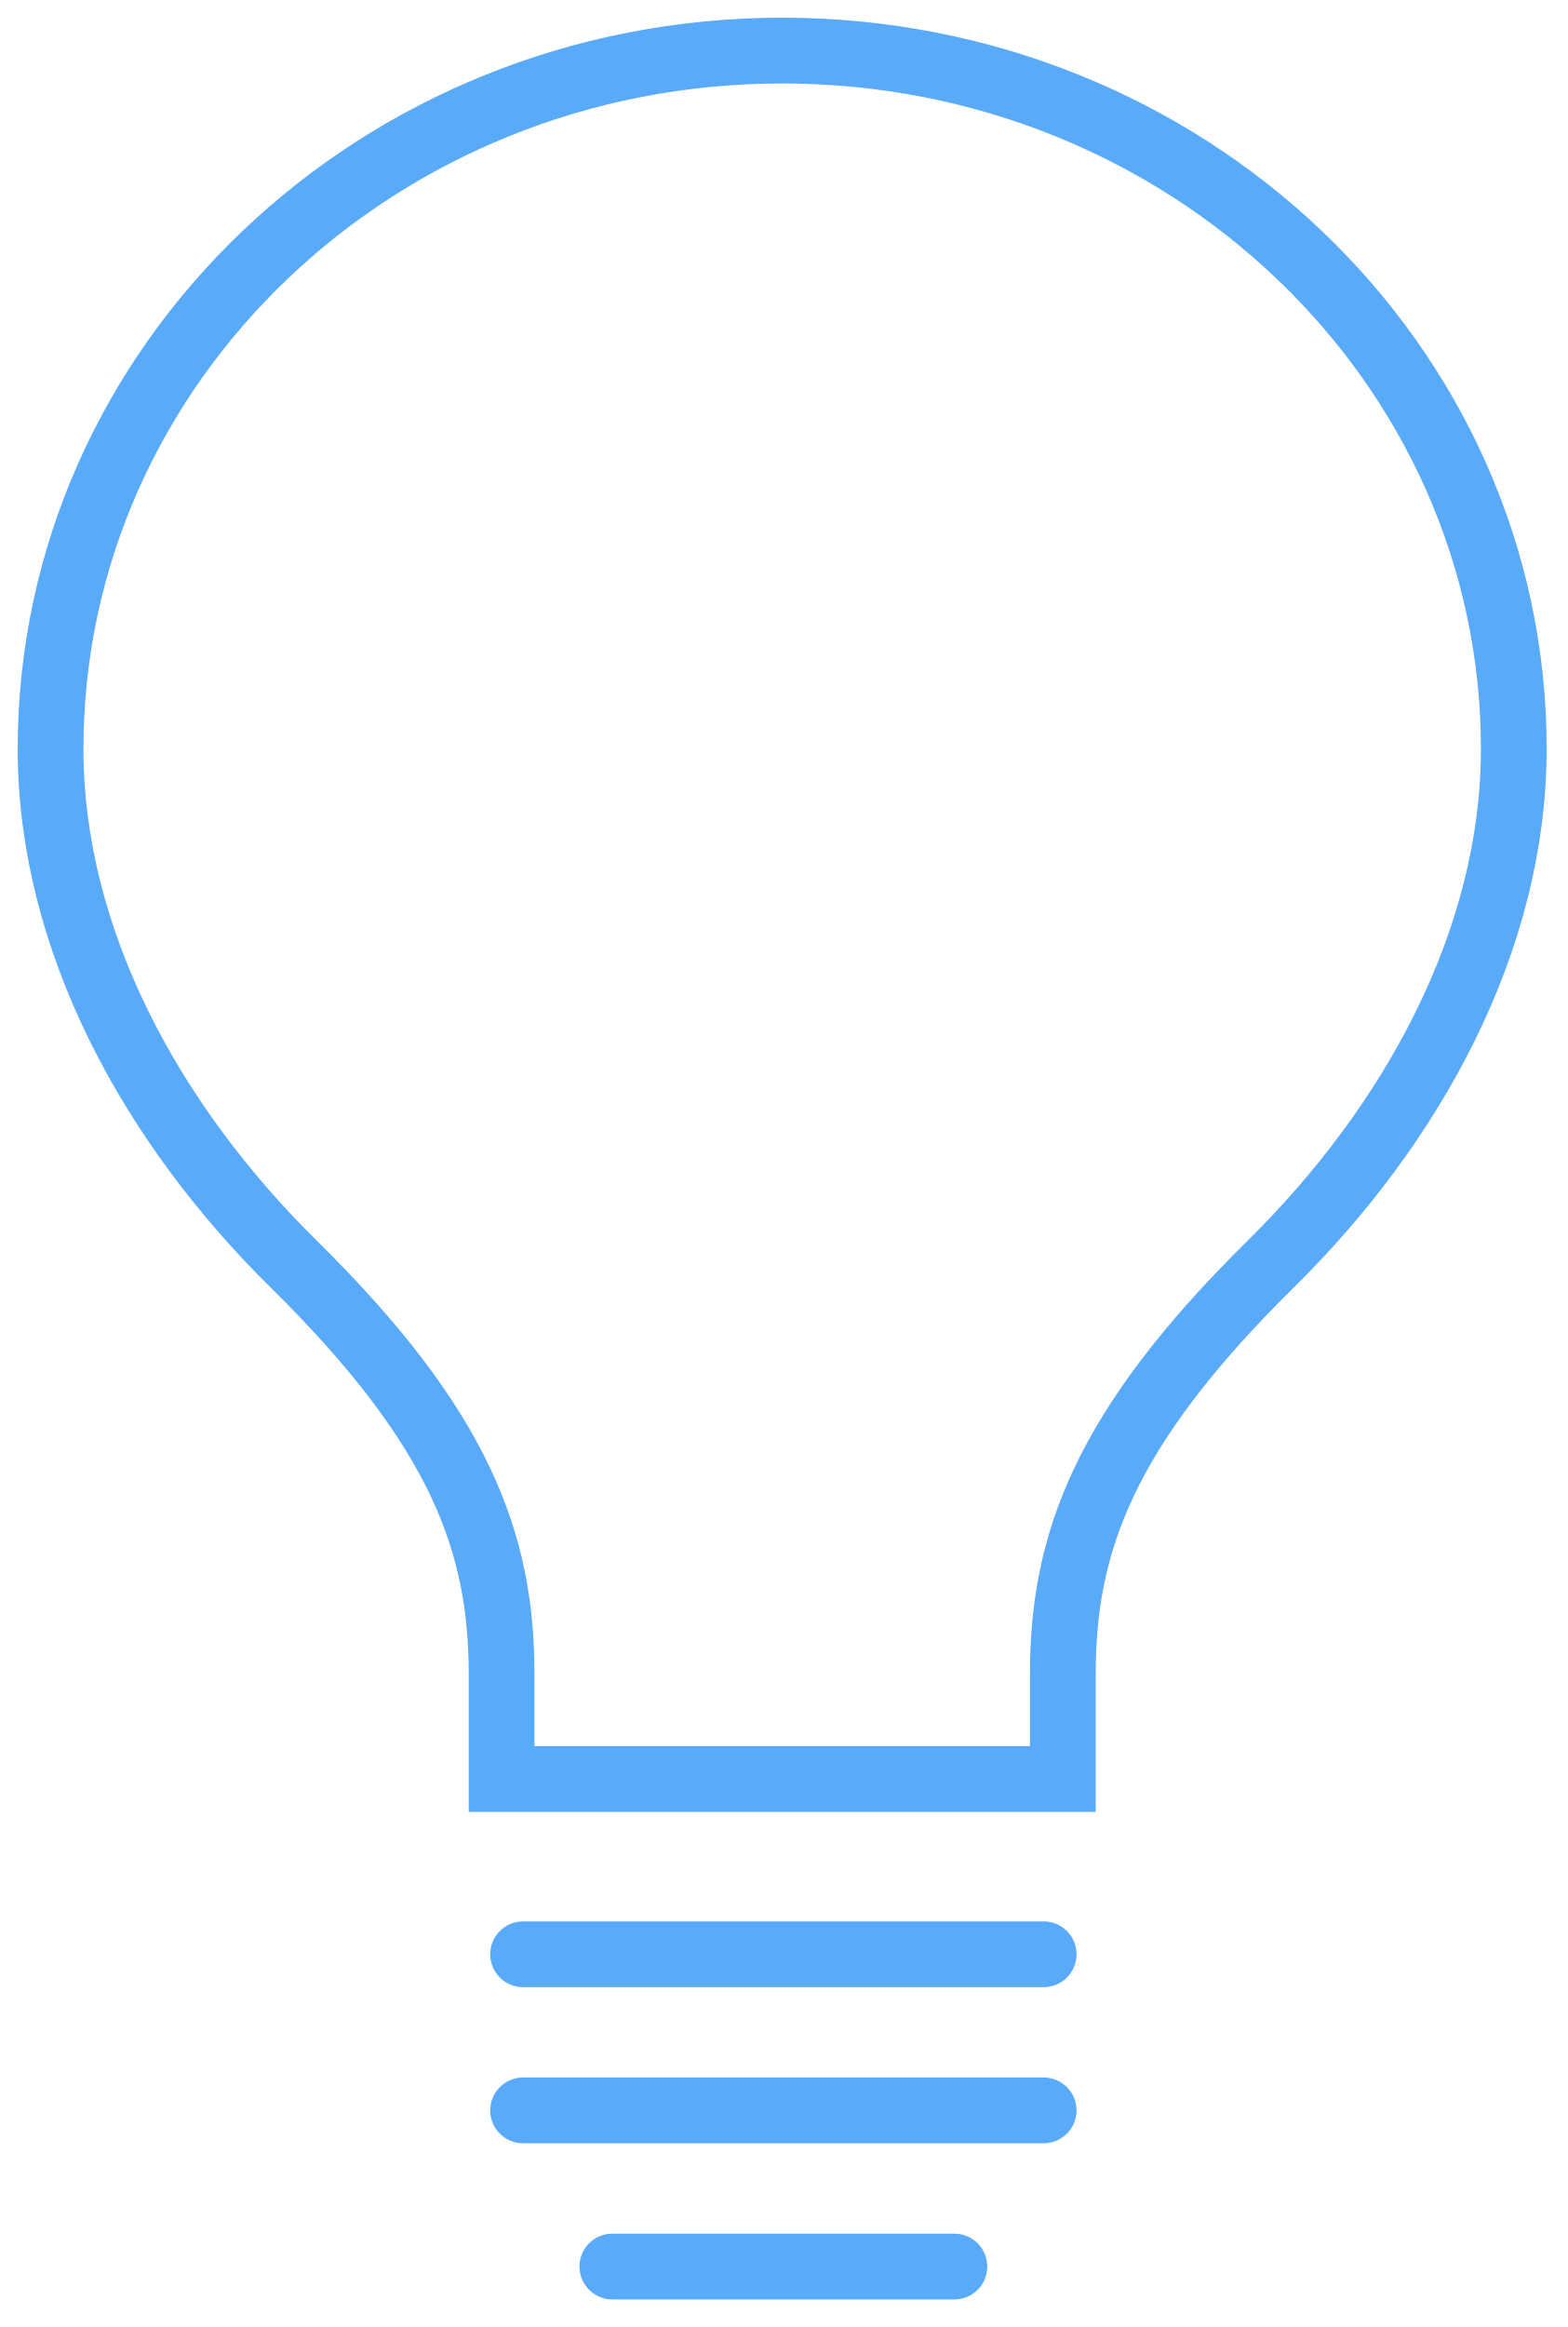
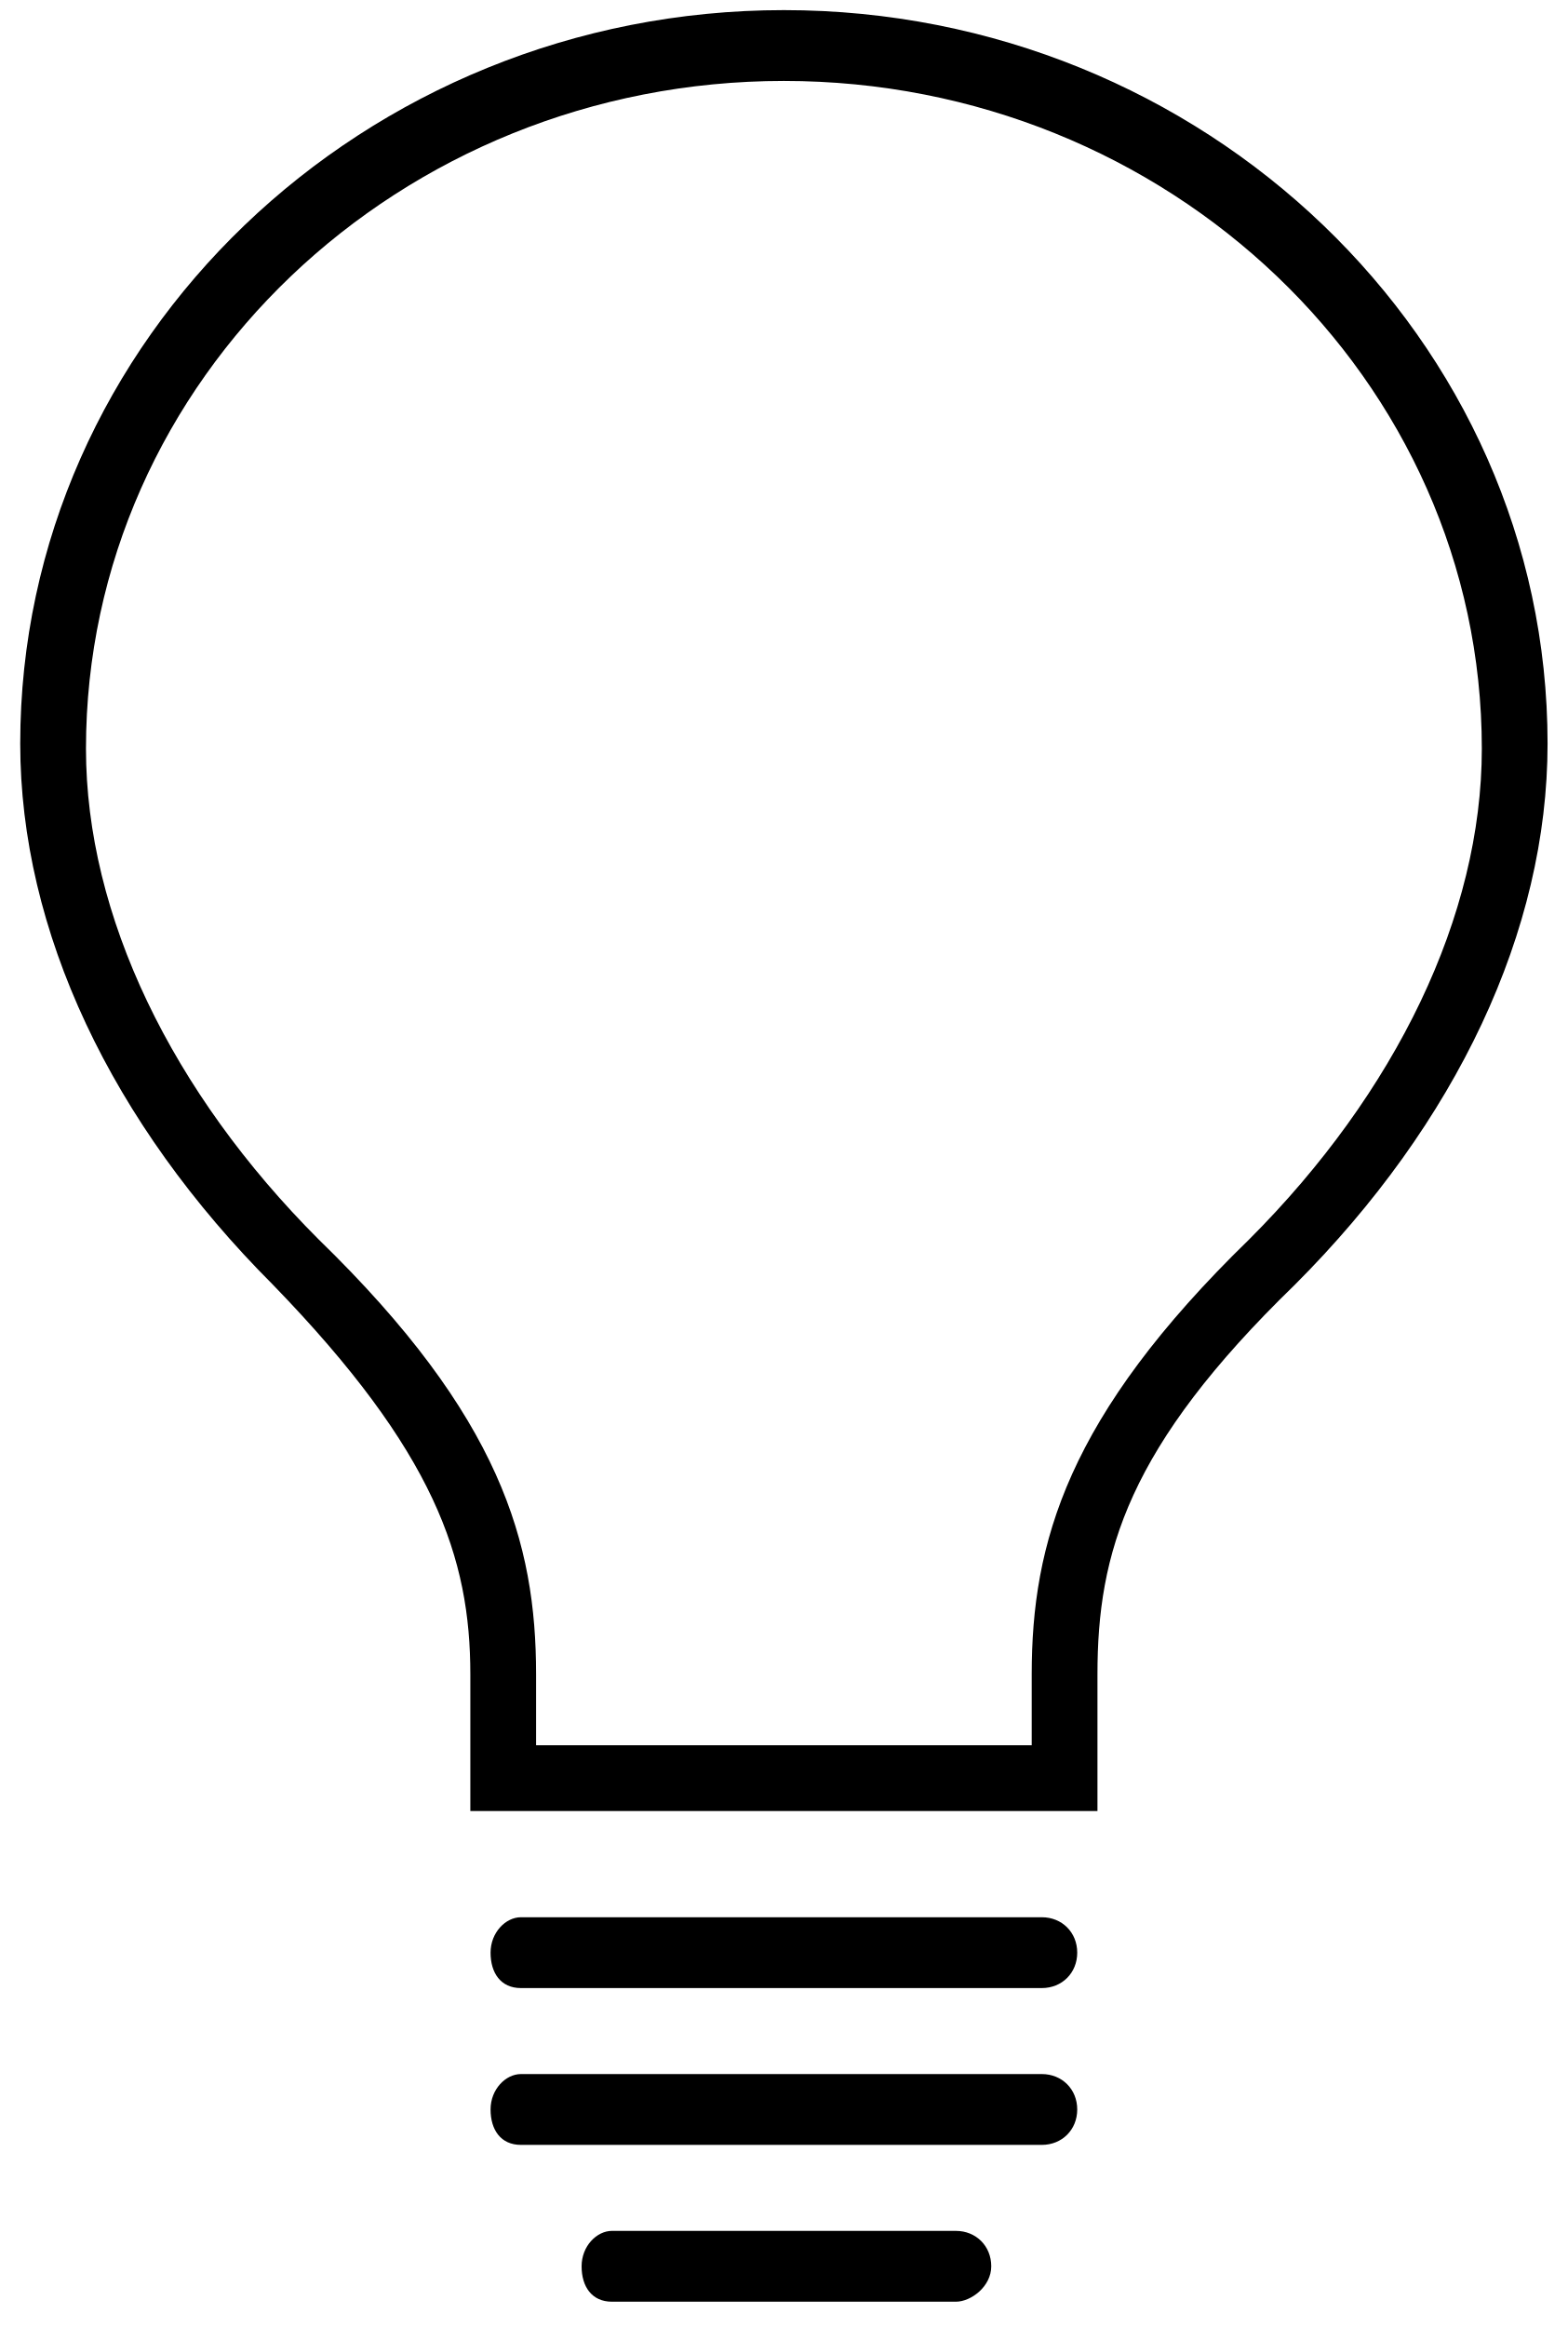
- <svg xmlns="http://www.w3.org/2000/svg" width="31px" height="46px" viewBox="0 0 31 46" version="1.1">
-   <defs />
-   <g id="Page-1" stroke="none" stroke-width="1" fill="none" fill-rule="evenodd">
-     <g id="Compute-Taxonomy" transform="translate(-774, -177)" stroke-linecap="round" stroke="#5AAAFA" stroke-width="1.3">
+ <svg xmlns="http://www.w3.org/2000/svg" version="1.1" id="Layer_1" x="0px" y="0px" viewBox="-624 378 31 46" style="enable-background:new -624 378 31 46;" xml:space="preserve">
+   <g id="Page-1">
+     <g id="Compute-Taxonomy" transform="translate(-774, -177)">
      <g id="Main-Menu" transform="translate(38, 83)">
-         <path d="M751.466,95 C743.477,95 737,101.18 737,108.803 C737,112.59 739.004,116.226 741.809,118.99 C745.129,122.262 745.918,124.528 745.918,127.104 L745.918,129.167 L757.015,129.167 L757.015,127.104 C757.015,124.528 757.805,122.262 761.124,118.99 C763.928,116.226 765.932,112.59 765.932,108.803 C765.932,101.18 759.456,95 751.466,95 M746.343,132.632 L756.636,132.632 M746.343,135.718 L756.636,135.718 M748.108,138.805 L754.871,138.805" id="Imported-Layers" />
+         <g id="Imported-Layers">
+           <path d="M130.9,517.5h-6.8c-0.4,0-0.6-0.3-0.6-0.7s0.3-0.7,0.6-0.7h6.8c0.4,0,0.7,0.3,0.7,0.7S131.2,517.5,130.9,517.5z       M132.6,514.4h-10.3c-0.4,0-0.6-0.3-0.6-0.7s0.3-0.7,0.6-0.7h10.3c0.4,0,0.7,0.3,0.7,0.7S133,514.4,132.6,514.4z M132.6,511.3      h-10.3c-0.4,0-0.6-0.3-0.6-0.7s0.3-0.7,0.6-0.7h10.3c0.4,0,0.7,0.3,0.7,0.7S133,511.3,132.6,511.3z M133.7,507.8h-12.4v-2.7      c0-2.3-0.7-4.4-3.9-7.7c-3.2-3.2-5-7-5-10.7c0-8,6.8-14.5,15.1-14.5s15.1,6.5,15.1,14.5c0,3.7-1.8,7.5-5,10.7      c-3.3,3.2-3.9,5.3-3.9,7.7V507.8z M122.6,506.5h9.8v-1.4c0-2.6,0.7-5.1,4.3-8.6c2.9-2.9,4.6-6.4,4.6-9.7      c0-7.3-6.2-13.2-13.8-13.2s-13.8,5.9-13.8,13.2c0,3.3,1.7,6.8,4.6,9.7c3.6,3.5,4.3,6,4.3,8.6V506.5z" />
+         </g>
      </g>
    </g>
  </g>
</svg>
